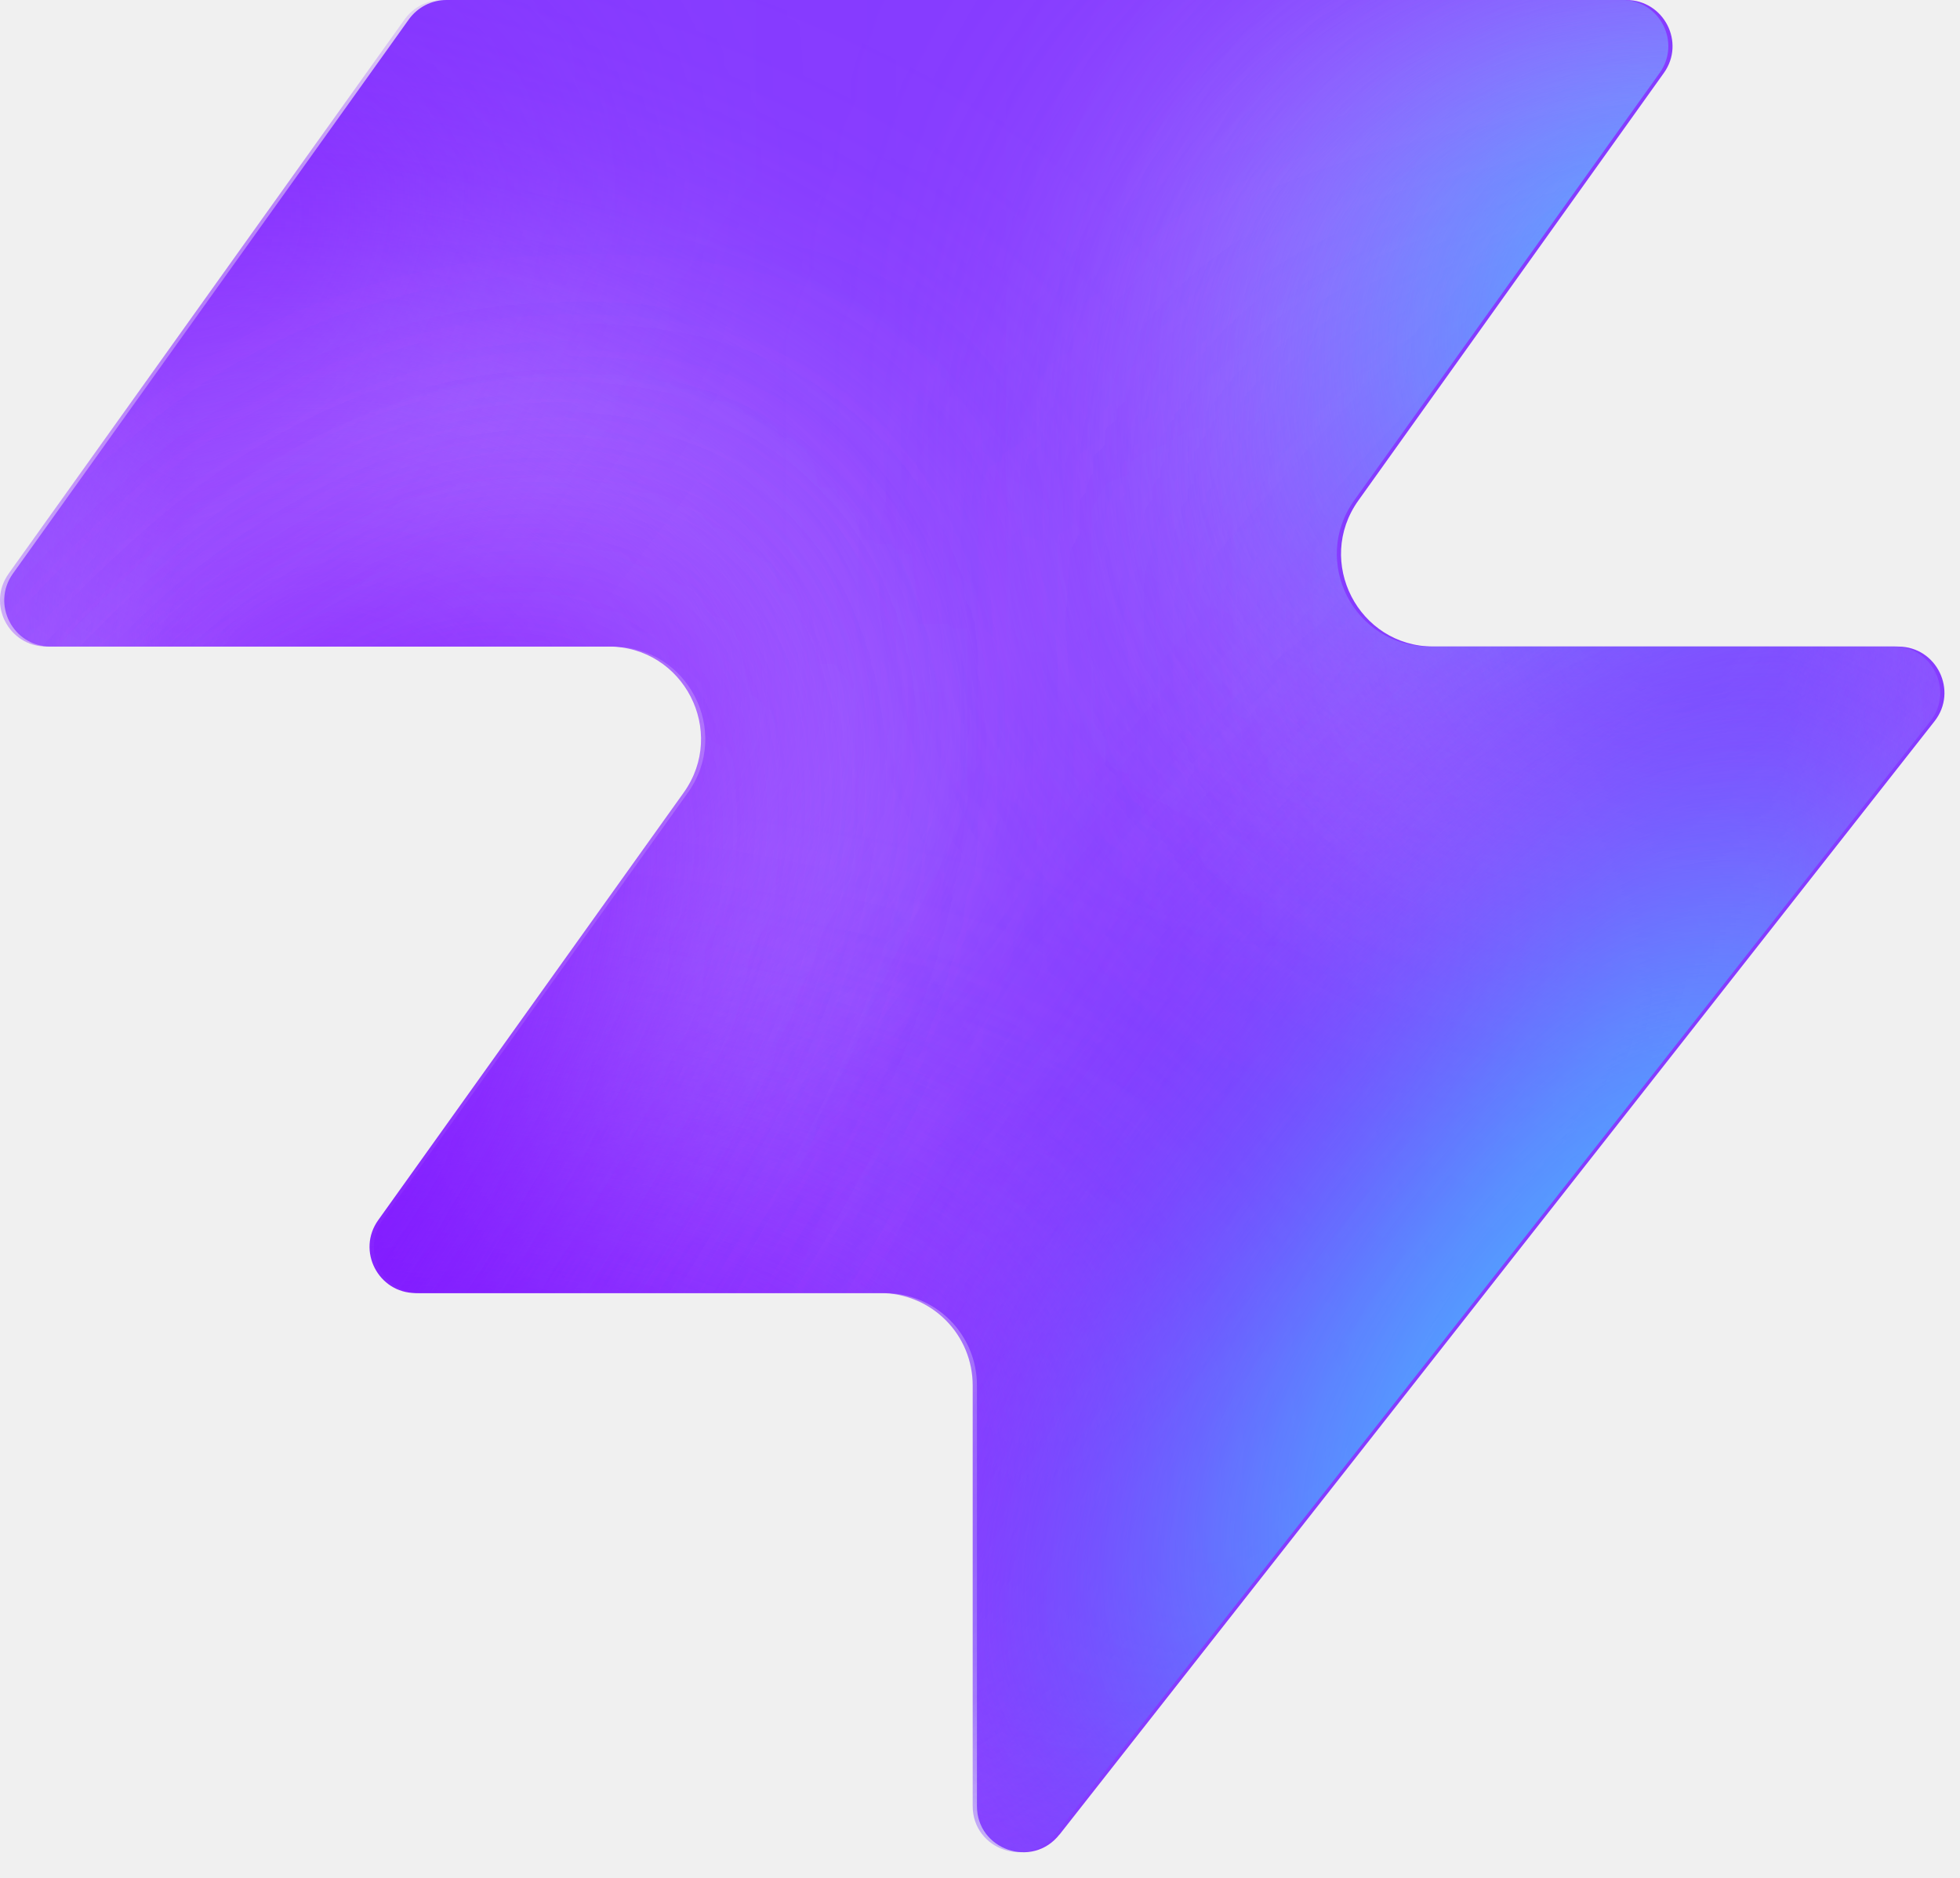
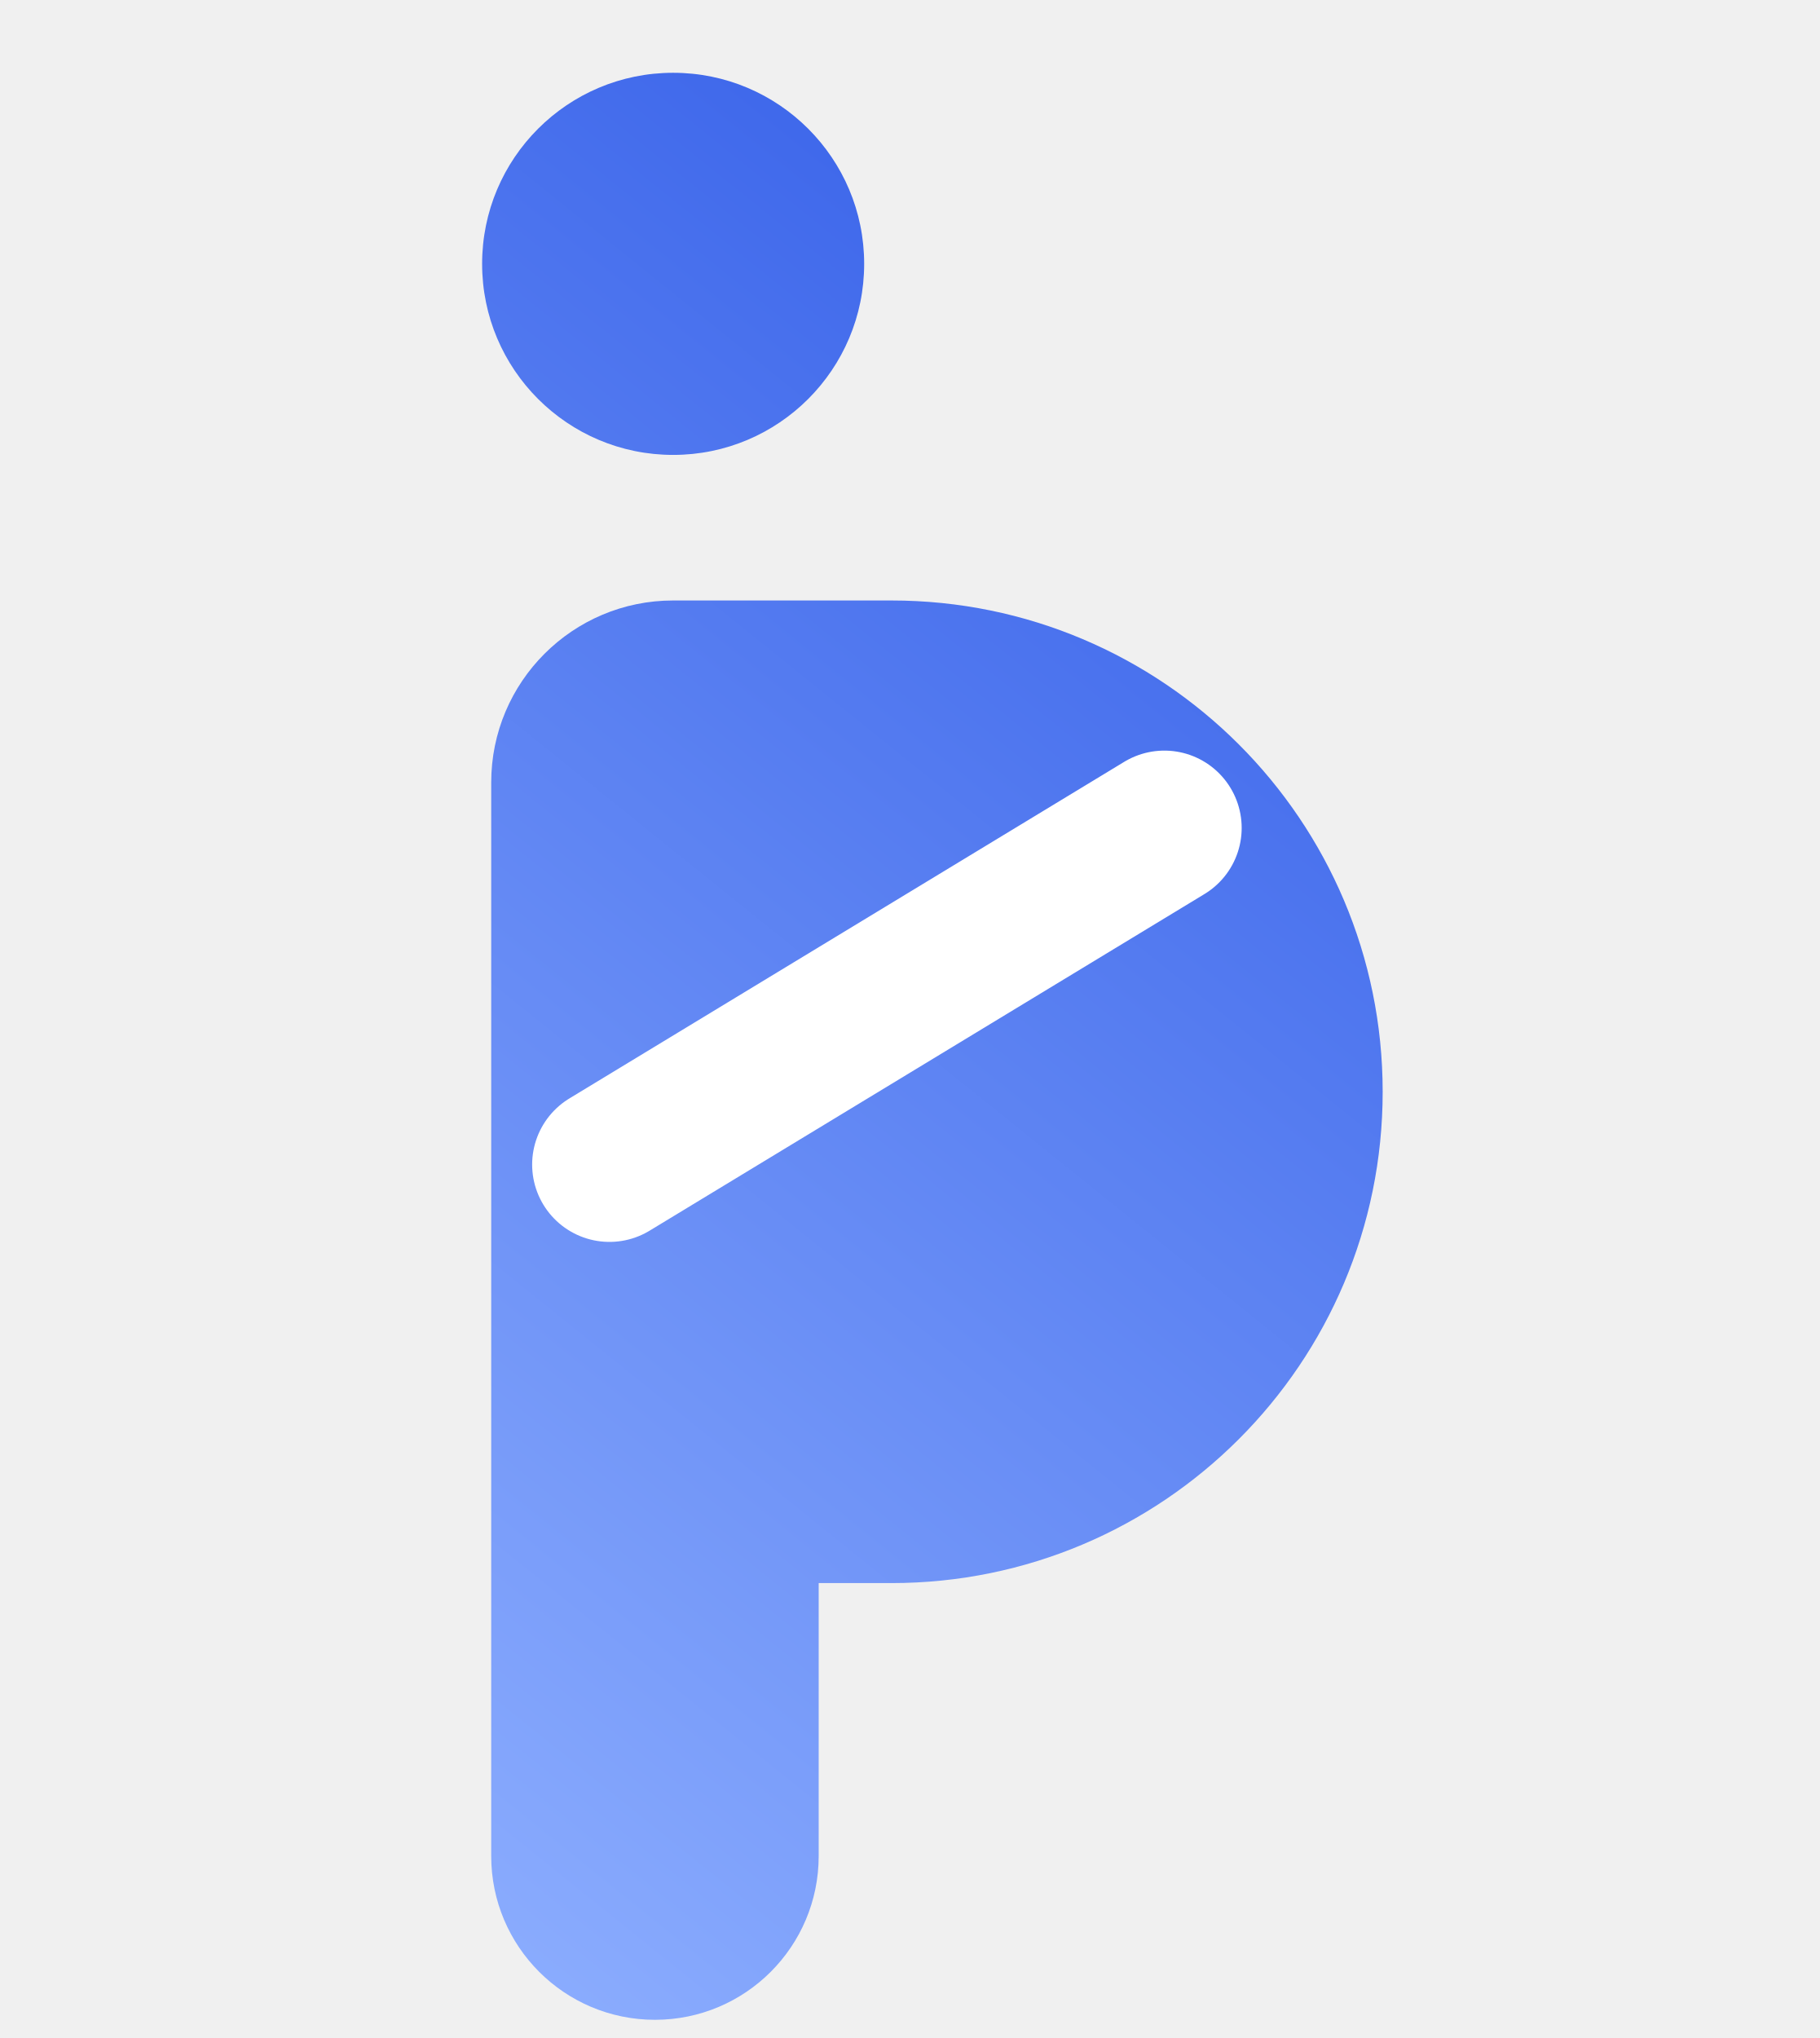
- <svg xmlns="http://www.w3.org/2000/svg" width="48" height="46" fill="none" viewBox="0 0 48 46">
-   <path fill="#863bff" d="M25.946 44.938c-.664.845-2.021.375-2.021-.698V33.937a2.26 2.26 0 0 0-2.262-2.262H10.287c-.92 0-1.456-1.04-.92-1.788l7.48-10.471c1.07-1.497 0-3.578-1.842-3.578H1.237c-.92 0-1.456-1.04-.92-1.788L10.013.474c.214-.297.556-.474.92-.474h28.894c.92 0 1.456 1.04.92 1.788l-7.48 10.471c-1.07 1.498 0 3.579 1.842 3.579h11.377c.943 0 1.473 1.088.89 1.83L25.947 44.94z" style="fill:#863bff;fill:color(display-p3 .525 .23 1);fill-opacity:1" />
-   <mask id="a" width="48" height="46" x="0" y="0" maskUnits="userSpaceOnUse" style="mask-type:alpha">
-     <path fill="#000" d="M25.842 44.938c-.664.844-2.021.375-2.021-.698V33.937a2.26 2.26 0 0 0-2.262-2.262H10.183c-.92 0-1.456-1.04-.92-1.788l7.48-10.471c1.07-1.498 0-3.579-1.842-3.579H1.133c-.92 0-1.456-1.04-.92-1.787L9.91.473c.214-.297.556-.474.92-.474h28.894c.92 0 1.456 1.04.92 1.788l-7.48 10.471c-1.07 1.498 0 3.578 1.842 3.578h11.377c.943 0 1.473 1.088.89 1.832L25.843 44.94z" style="fill:#000;fill-opacity:1" />
-   </mask>
-   <g mask="url(#a)">
-     <g filter="url(#b)">
-       <ellipse cx="5.508" cy="14.704" fill="#ede6ff" rx="5.508" ry="14.704" style="fill:#ede6ff;fill:color(display-p3 .927 .903 1);fill-opacity:1" transform="matrix(.00324 1 1 -.00324 -4.47 31.516)" />
-     </g>
-     <g filter="url(#c)">
-       <ellipse cx="10.399" cy="29.851" fill="#ede6ff" rx="10.399" ry="29.851" style="fill:#ede6ff;fill:color(display-p3 .927 .903 1);fill-opacity:1" transform="matrix(.00324 1 1 -.00324 -39.328 7.883)" />
-     </g>
-     <g filter="url(#d)">
-       <ellipse cx="5.508" cy="30.487" fill="#7e14ff" rx="5.508" ry="30.487" style="fill:#7e14ff;fill:color(display-p3 .492 .077 1);fill-opacity:1" transform="rotate(89.814 -25.913 -14.639)scale(1 -1)" />
-     </g>
-     <g filter="url(#e)">
-       <ellipse cx="5.508" cy="30.599" fill="#7e14ff" rx="5.508" ry="30.599" style="fill:#7e14ff;fill:color(display-p3 .492 .077 1);fill-opacity:1" transform="rotate(89.814 -32.644 -3.334)scale(1 -1)" />
-     </g>
-     <g filter="url(#f)">
-       <ellipse cx="5.508" cy="30.599" fill="#7e14ff" rx="5.508" ry="30.599" style="fill:#7e14ff;fill:color(display-p3 .492 .077 1);fill-opacity:1" transform="matrix(.00324 1 1 -.00324 -34.34 30.47)" />
-     </g>
-     <g filter="url(#g)">
-       <ellipse cx="14.072" cy="22.078" fill="#ede6ff" rx="14.072" ry="22.078" style="fill:#ede6ff;fill:color(display-p3 .927 .903 1);fill-opacity:1" transform="rotate(93.35 24.506 48.493)scale(-1 1)" />
-     </g>
-     <g filter="url(#h)">
-       <ellipse cx="3.47" cy="21.501" fill="#7e14ff" rx="3.47" ry="21.501" style="fill:#7e14ff;fill:color(display-p3 .492 .077 1);fill-opacity:1" transform="rotate(89.009 28.708 47.59)scale(-1 1)" />
-     </g>
-     <g filter="url(#i)">
-       <ellipse cx="3.47" cy="21.501" fill="#7e14ff" rx="3.47" ry="21.501" style="fill:#7e14ff;fill:color(display-p3 .492 .077 1);fill-opacity:1" transform="rotate(89.009 28.708 47.59)scale(-1 1)" />
-     </g>
-     <g filter="url(#j)">
-       <ellipse cx=".387" cy="8.972" fill="#7e14ff" rx="4.407" ry="29.108" style="fill:#7e14ff;fill:color(display-p3 .492 .077 1);fill-opacity:1" transform="rotate(39.51 .387 8.972)" />
-     </g>
-     <g filter="url(#k)">
-       <ellipse cx="47.523" cy="-6.092" fill="#7e14ff" rx="4.407" ry="29.108" style="fill:#7e14ff;fill:color(display-p3 .492 .077 1);fill-opacity:1" transform="rotate(37.892 47.523 -6.092)" />
-     </g>
-     <g filter="url(#l)">
-       <ellipse cx="41.412" cy="6.333" fill="#47bfff" rx="5.971" ry="9.665" style="fill:#47bfff;fill:color(display-p3 .28 .748 1);fill-opacity:1" transform="rotate(37.892 41.412 6.333)" />
-     </g>
-     <g filter="url(#m)">
-       <ellipse cx="-1.879" cy="38.332" fill="#7e14ff" rx="4.407" ry="29.108" style="fill:#7e14ff;fill:color(display-p3 .492 .077 1);fill-opacity:1" transform="rotate(37.892 -1.88 38.332)" />
-     </g>
-     <g filter="url(#n)">
-       <ellipse cx="-1.879" cy="38.332" fill="#7e14ff" rx="4.407" ry="29.108" style="fill:#7e14ff;fill:color(display-p3 .492 .077 1);fill-opacity:1" transform="rotate(37.892 -1.88 38.332)" />
-     </g>
-     <g filter="url(#o)">
-       <ellipse cx="35.651" cy="29.907" fill="#7e14ff" rx="4.407" ry="29.108" style="fill:#7e14ff;fill:color(display-p3 .492 .077 1);fill-opacity:1" transform="rotate(37.892 35.651 29.907)" />
-     </g>
-     <g filter="url(#p)">
-       <ellipse cx="38.418" cy="32.4" fill="#47bfff" rx="5.971" ry="15.297" style="fill:#47bfff;fill:color(display-p3 .28 .748 1);fill-opacity:1" transform="rotate(37.892 38.418 32.4)" />
-     </g>
-   </g>
+ <svg xmlns="http://www.w3.org/2000/svg" viewBox="0 0 100 112">
  <defs>
-     <filter id="b" width="60.045" height="41.654" x="-19.77" y="16.149" color-interpolation-filters="sRGB" filterUnits="userSpaceOnUse">
-       <feFlood flood-opacity="0" result="BackgroundImageFix" />
-       <feBlend in="SourceGraphic" in2="BackgroundImageFix" result="shape" />
-       <feGaussianBlur result="effect1_foregroundBlur_2002_17158" stdDeviation="7.659" />
-     </filter>
-     <filter id="c" width="90.34" height="51.437" x="-54.613" y="-7.533" color-interpolation-filters="sRGB" filterUnits="userSpaceOnUse">
-       <feFlood flood-opacity="0" result="BackgroundImageFix" />
-       <feBlend in="SourceGraphic" in2="BackgroundImageFix" result="shape" />
-       <feGaussianBlur result="effect1_foregroundBlur_2002_17158" stdDeviation="7.659" />
-     </filter>
-     <filter id="d" width="79.355" height="29.4" x="-49.64" y="2.03" color-interpolation-filters="sRGB" filterUnits="userSpaceOnUse">
-       <feFlood flood-opacity="0" result="BackgroundImageFix" />
-       <feBlend in="SourceGraphic" in2="BackgroundImageFix" result="shape" />
-       <feGaussianBlur result="effect1_foregroundBlur_2002_17158" stdDeviation="4.596" />
-     </filter>
-     <filter id="e" width="79.579" height="29.4" x="-45.045" y="20.029" color-interpolation-filters="sRGB" filterUnits="userSpaceOnUse">
-       <feFlood flood-opacity="0" result="BackgroundImageFix" />
-       <feBlend in="SourceGraphic" in2="BackgroundImageFix" result="shape" />
-       <feGaussianBlur result="effect1_foregroundBlur_2002_17158" stdDeviation="4.596" />
-     </filter>
-     <filter id="f" width="79.579" height="29.4" x="-43.513" y="21.178" color-interpolation-filters="sRGB" filterUnits="userSpaceOnUse">
-       <feFlood flood-opacity="0" result="BackgroundImageFix" />
-       <feBlend in="SourceGraphic" in2="BackgroundImageFix" result="shape" />
-       <feGaussianBlur result="effect1_foregroundBlur_2002_17158" stdDeviation="4.596" />
-     </filter>
-     <filter id="g" width="74.749" height="58.852" x="15.756" y="-17.901" color-interpolation-filters="sRGB" filterUnits="userSpaceOnUse">
-       <feFlood flood-opacity="0" result="BackgroundImageFix" />
-       <feBlend in="SourceGraphic" in2="BackgroundImageFix" result="shape" />
-       <feGaussianBlur result="effect1_foregroundBlur_2002_17158" stdDeviation="7.659" />
-     </filter>
-     <filter id="h" width="61.377" height="25.362" x="23.548" y="2.284" color-interpolation-filters="sRGB" filterUnits="userSpaceOnUse">
-       <feFlood flood-opacity="0" result="BackgroundImageFix" />
-       <feBlend in="SourceGraphic" in2="BackgroundImageFix" result="shape" />
-       <feGaussianBlur result="effect1_foregroundBlur_2002_17158" stdDeviation="4.596" />
-     </filter>
-     <filter id="i" width="61.377" height="25.362" x="23.548" y="2.284" color-interpolation-filters="sRGB" filterUnits="userSpaceOnUse">
-       <feFlood flood-opacity="0" result="BackgroundImageFix" />
-       <feBlend in="SourceGraphic" in2="BackgroundImageFix" result="shape" />
-       <feGaussianBlur result="effect1_foregroundBlur_2002_17158" stdDeviation="4.596" />
-     </filter>
-     <filter id="j" width="56.045" height="63.649" x="-27.636" y="-22.853" color-interpolation-filters="sRGB" filterUnits="userSpaceOnUse">
-       <feFlood flood-opacity="0" result="BackgroundImageFix" />
-       <feBlend in="SourceGraphic" in2="BackgroundImageFix" result="shape" />
-       <feGaussianBlur result="effect1_foregroundBlur_2002_17158" stdDeviation="4.596" />
-     </filter>
-     <filter id="k" width="54.814" height="64.646" x="20.116" y="-38.415" color-interpolation-filters="sRGB" filterUnits="userSpaceOnUse">
-       <feFlood flood-opacity="0" result="BackgroundImageFix" />
-       <feBlend in="SourceGraphic" in2="BackgroundImageFix" result="shape" />
-       <feGaussianBlur result="effect1_foregroundBlur_2002_17158" stdDeviation="4.596" />
-     </filter>
-     <filter id="l" width="33.541" height="35.313" x="24.641" y="-11.323" color-interpolation-filters="sRGB" filterUnits="userSpaceOnUse">
-       <feFlood flood-opacity="0" result="BackgroundImageFix" />
-       <feBlend in="SourceGraphic" in2="BackgroundImageFix" result="shape" />
-       <feGaussianBlur result="effect1_foregroundBlur_2002_17158" stdDeviation="4.596" />
-     </filter>
-     <filter id="m" width="54.814" height="64.646" x="-29.286" y="6.009" color-interpolation-filters="sRGB" filterUnits="userSpaceOnUse">
-       <feFlood flood-opacity="0" result="BackgroundImageFix" />
-       <feBlend in="SourceGraphic" in2="BackgroundImageFix" result="shape" />
-       <feGaussianBlur result="effect1_foregroundBlur_2002_17158" stdDeviation="4.596" />
-     </filter>
-     <filter id="n" width="54.814" height="64.646" x="-29.286" y="6.009" color-interpolation-filters="sRGB" filterUnits="userSpaceOnUse">
-       <feFlood flood-opacity="0" result="BackgroundImageFix" />
-       <feBlend in="SourceGraphic" in2="BackgroundImageFix" result="shape" />
-       <feGaussianBlur result="effect1_foregroundBlur_2002_17158" stdDeviation="4.596" />
-     </filter>
-     <filter id="o" width="54.814" height="64.646" x="8.244" y="-2.416" color-interpolation-filters="sRGB" filterUnits="userSpaceOnUse">
-       <feFlood flood-opacity="0" result="BackgroundImageFix" />
-       <feBlend in="SourceGraphic" in2="BackgroundImageFix" result="shape" />
-       <feGaussianBlur result="effect1_foregroundBlur_2002_17158" stdDeviation="4.596" />
-     </filter>
-     <filter id="p" width="39.409" height="43.623" x="18.713" y="10.588" color-interpolation-filters="sRGB" filterUnits="userSpaceOnUse">
-       <feFlood flood-opacity="0" result="BackgroundImageFix" />
-       <feBlend in="SourceGraphic" in2="BackgroundImageFix" result="shape" />
-       <feGaussianBlur result="effect1_foregroundBlur_2002_17158" stdDeviation="4.596" />
-     </filter>
+     <linearGradient id="g" x1="14" y1="104" x2="88" y2="12" gradientUnits="userSpaceOnUse">
+       <stop offset="0" stop-color="#8FB0FF" />
+       <stop offset="1" stop-color="#2C57E6" />
+     </linearGradient>
  </defs>
+   <circle cx="37" cy="14.5" r="10.5" fill="url(#g)" />
+   <path d="M27 43a10 10 0 0 1 10-10h12a27 27 0 0 1 0 54h-4v15a9 9 0 0 1 -18 0Z" fill="url(#g)" />
+   <line x1="33.5" y1="64" x2="64" y2="45.5" stroke="#fff" stroke-width="8.5" stroke-linecap="round" />
</svg>
